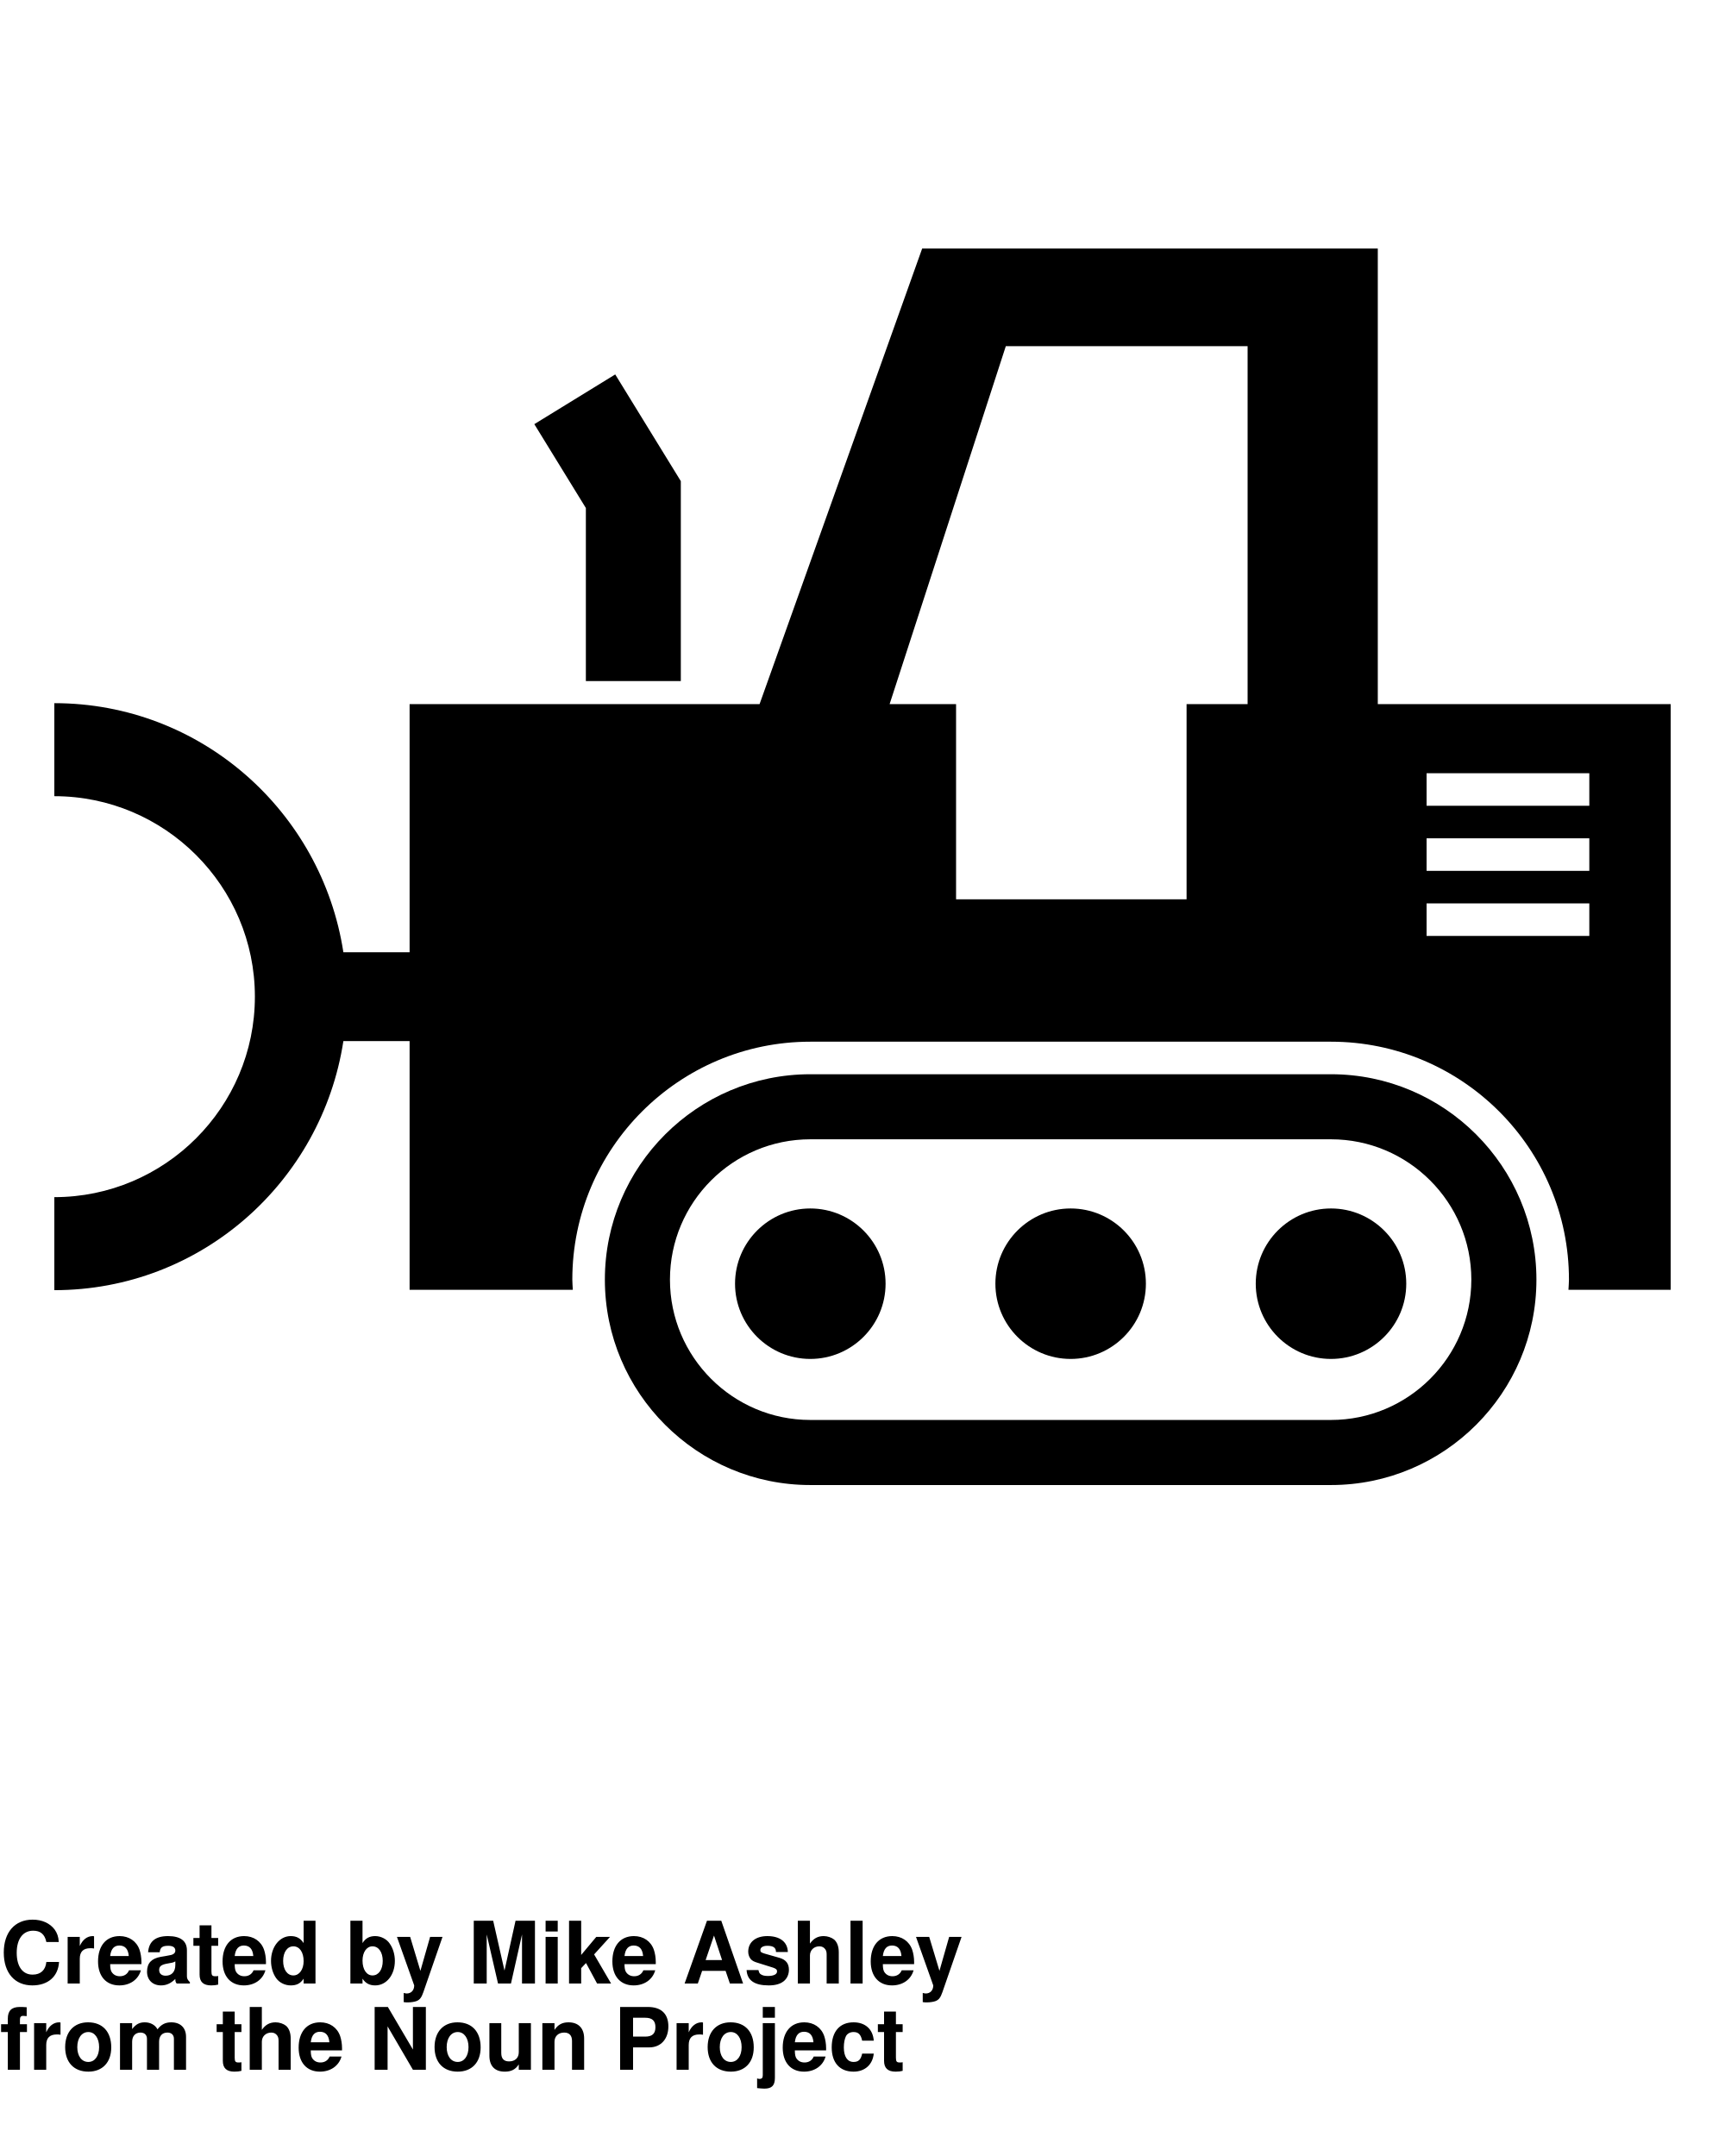
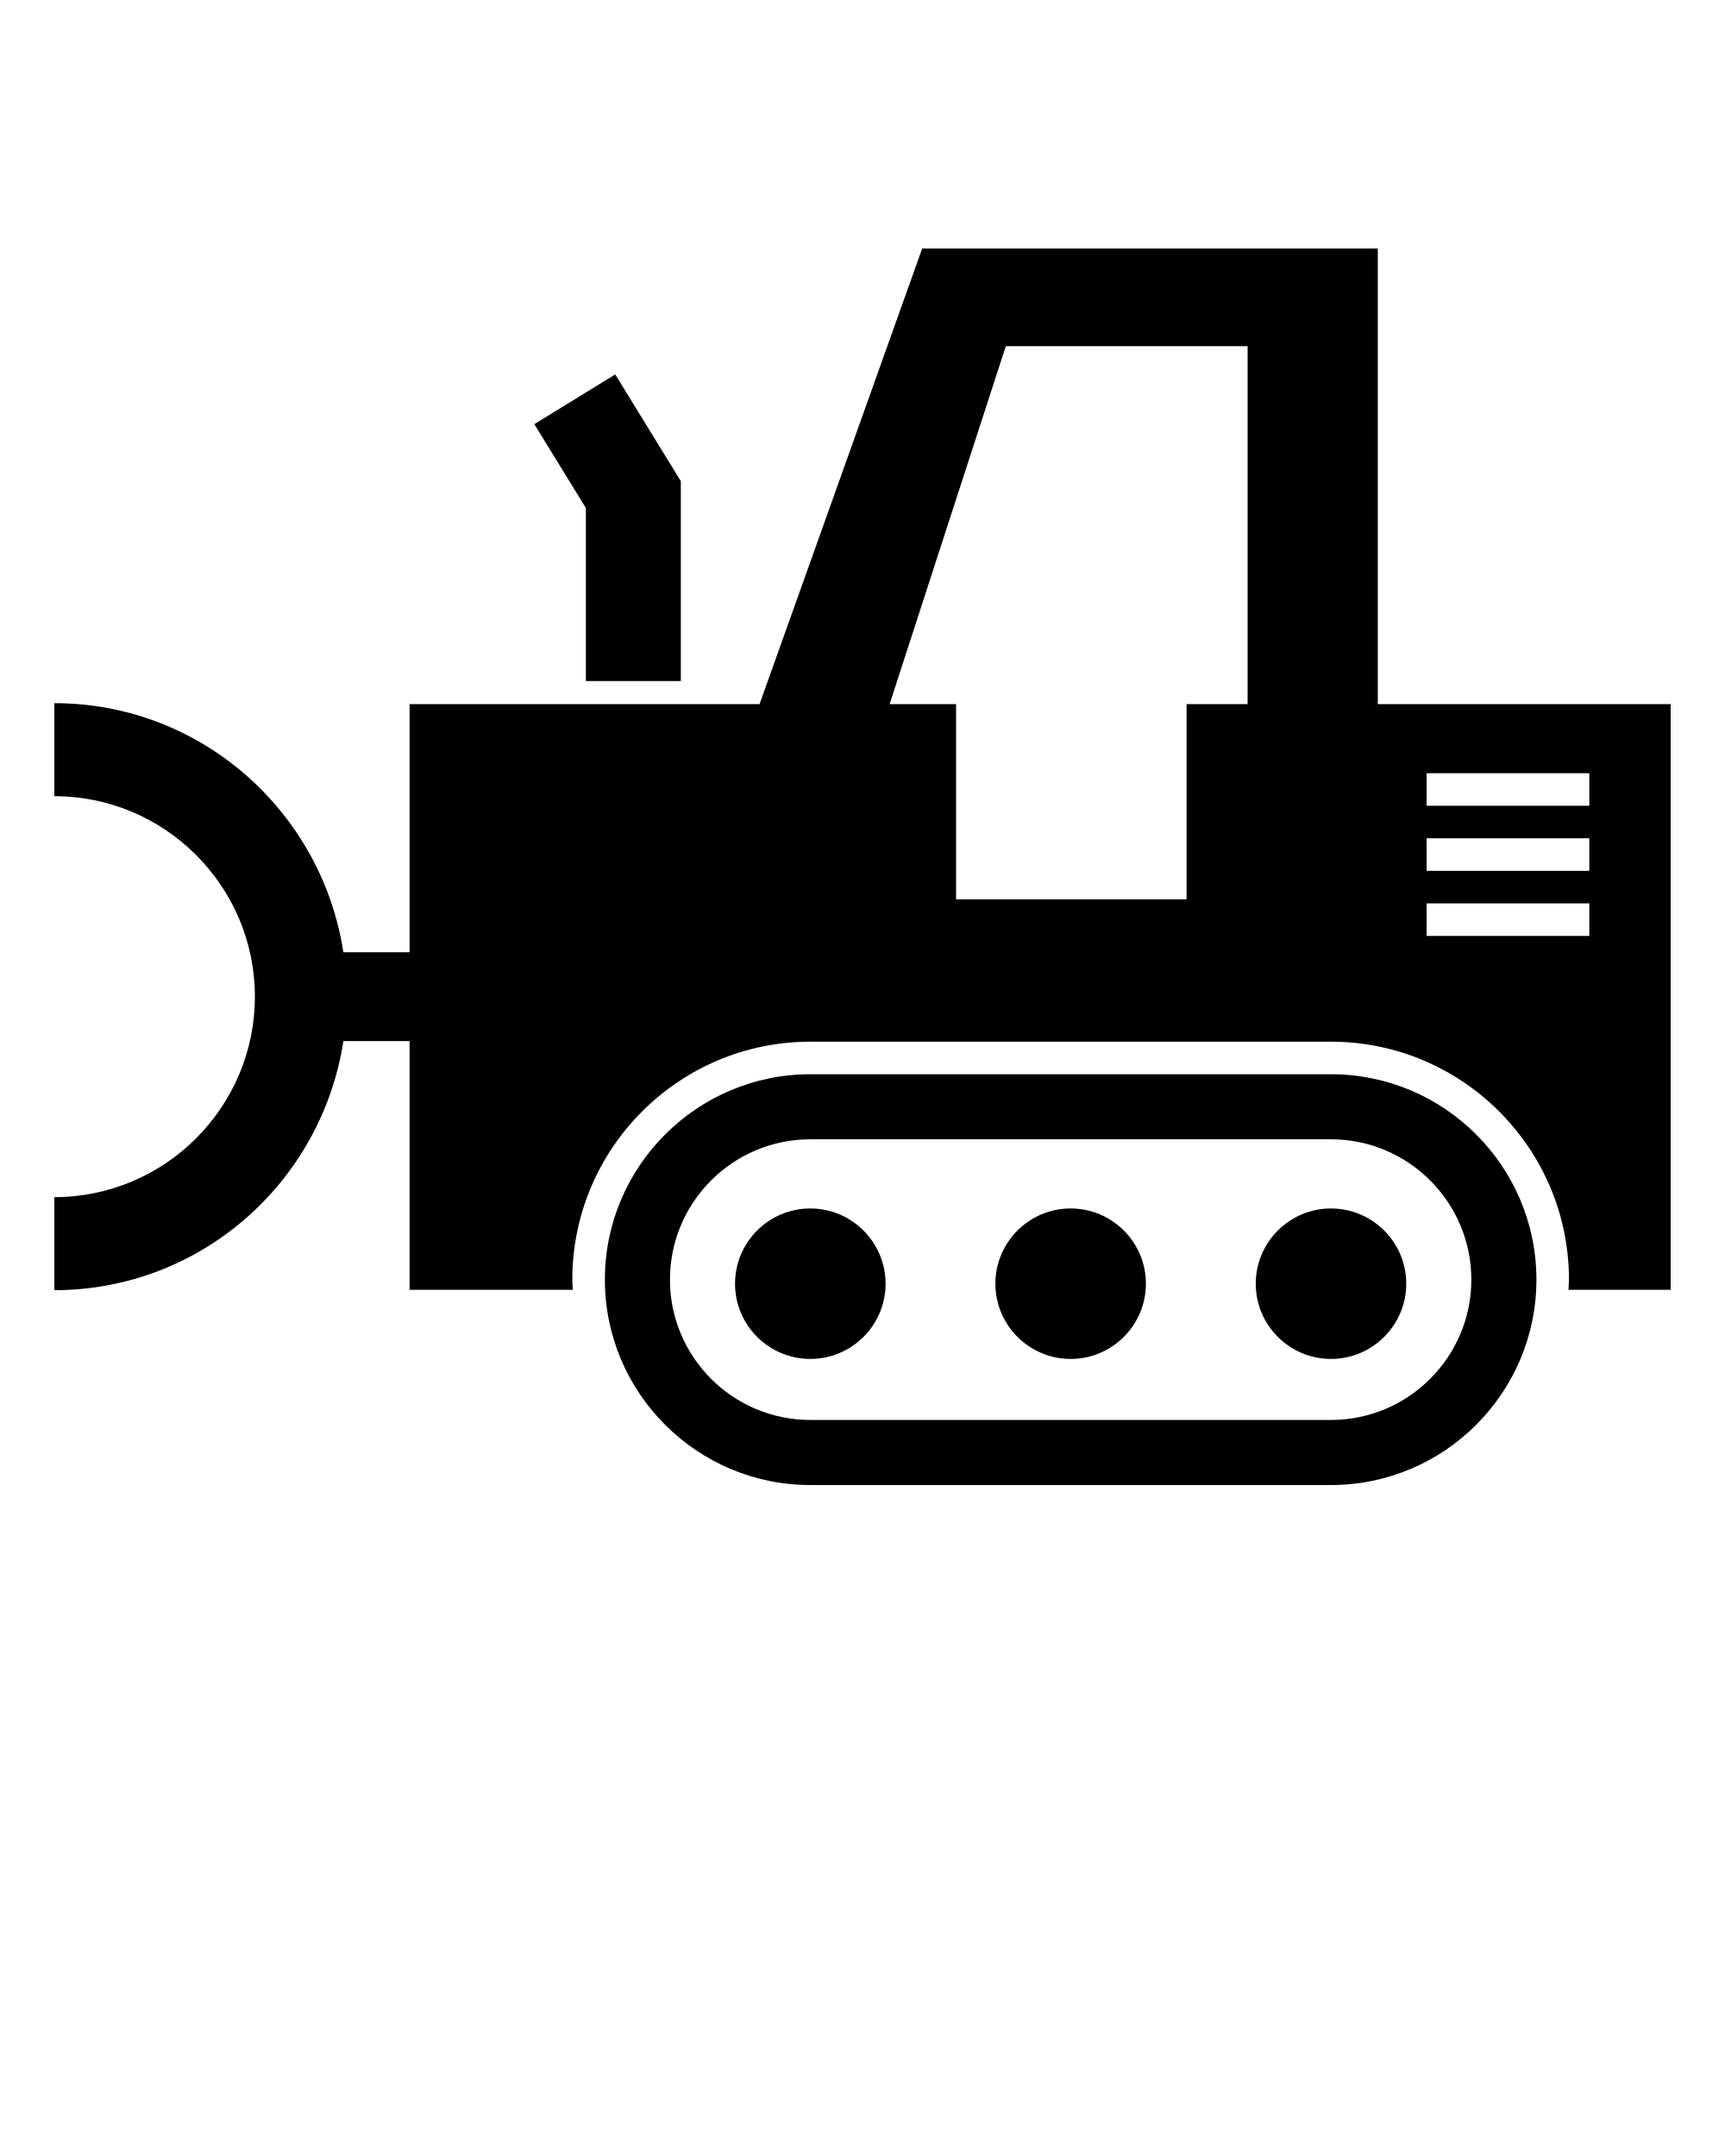
- <svg xmlns="http://www.w3.org/2000/svg" version="1.1" x="0px" y="0px" viewBox="0 0 100 125" enable-background="new 0 0 100 100" xml:space="preserve">
+ <svg xmlns="http://www.w3.org/2000/svg" x="0px" y="0px" viewBox="0 0 100 125">
  <path d="M46.974,70.064c-2.406,0-4.363,1.957-4.363,4.362c0,2.406,1.957,4.362,4.363,4.362c2.404,0,4.364-1.956,4.364-4.362  C51.338,72.021,49.378,70.064,46.974,70.064z" />
  <path d="M62.066,70.064c-2.405,0-4.362,1.957-4.362,4.362c0,2.406,1.957,4.362,4.362,4.362s4.363-1.956,4.363-4.362  C66.43,72.021,64.472,70.064,62.066,70.064z" />
  <path d="M77.159,70.064c-2.406,0-4.362,1.957-4.362,4.362c0,2.406,1.956,4.362,4.362,4.362c2.404,0,4.363-1.956,4.363-4.362  C81.522,72.021,79.563,70.064,77.159,70.064z" />
  <polygon points="33.963,39.486 39.468,39.486 39.468,27.891 39.465,27.891 35.665,21.709 30.975,24.591 33.963,29.453 " />
  <path d="M77.159,62.282H46.974c-6.566,0-11.909,5.343-11.909,11.909c0,6.565,5.343,11.908,11.909,11.908h30.185  c6.566,0,11.909-5.343,11.909-11.908C89.068,67.625,83.726,62.282,77.159,62.282z M77.159,82.326H46.974  c-4.488,0-8.136-3.649-8.136-8.135c0-4.487,3.648-8.137,8.136-8.137h30.185c4.484,0,8.136,3.649,8.136,8.137  C85.295,78.677,81.644,82.326,77.159,82.326z" />
  <path d="M79.872,40.822V21.956V14.41h-11.32h-5.66h-9.433l-9.426,26.413H23.745v14.387h-3.839  c-1.253-8.158-8.254-14.442-16.756-14.442v5.393c6.407,0,11.626,5.215,11.626,11.622c0,6.41-5.219,11.625-11.626,11.625v5.393  c8.502,0,15.503-6.284,16.756-14.441h3.839V74.78h9.462c-0.009-0.197-0.029-0.391-0.029-0.589c0-7.607,6.186-13.796,13.795-13.796  h30.185c7.605,0,13.796,6.188,13.796,13.796c0,0.198-0.022,0.392-0.029,0.589h5.925V40.822H79.872z M72.325,40.822h-3.538v11.319  H55.424V40.822h-3.852l6.736-20.752h14.017V40.822z M92.134,54.264h-9.433v-1.886h9.433V54.264z M92.134,50.491h-9.433v-1.887h9.433  V50.491z M92.134,46.718h-9.433v-1.887h9.433V46.718z" />
-   <text x="0" y="115" fill="#000000" font-size="5px" font-weight="bold" font-family="'Helvetica Neue', Helvetica, Arial-Unicode, Arial, Sans-serif">Created by Mike Ashley</text>
-   <text x="0" y="120" fill="#000000" font-size="5px" font-weight="bold" font-family="'Helvetica Neue', Helvetica, Arial-Unicode, Arial, Sans-serif">from the Noun Project</text>
</svg>
